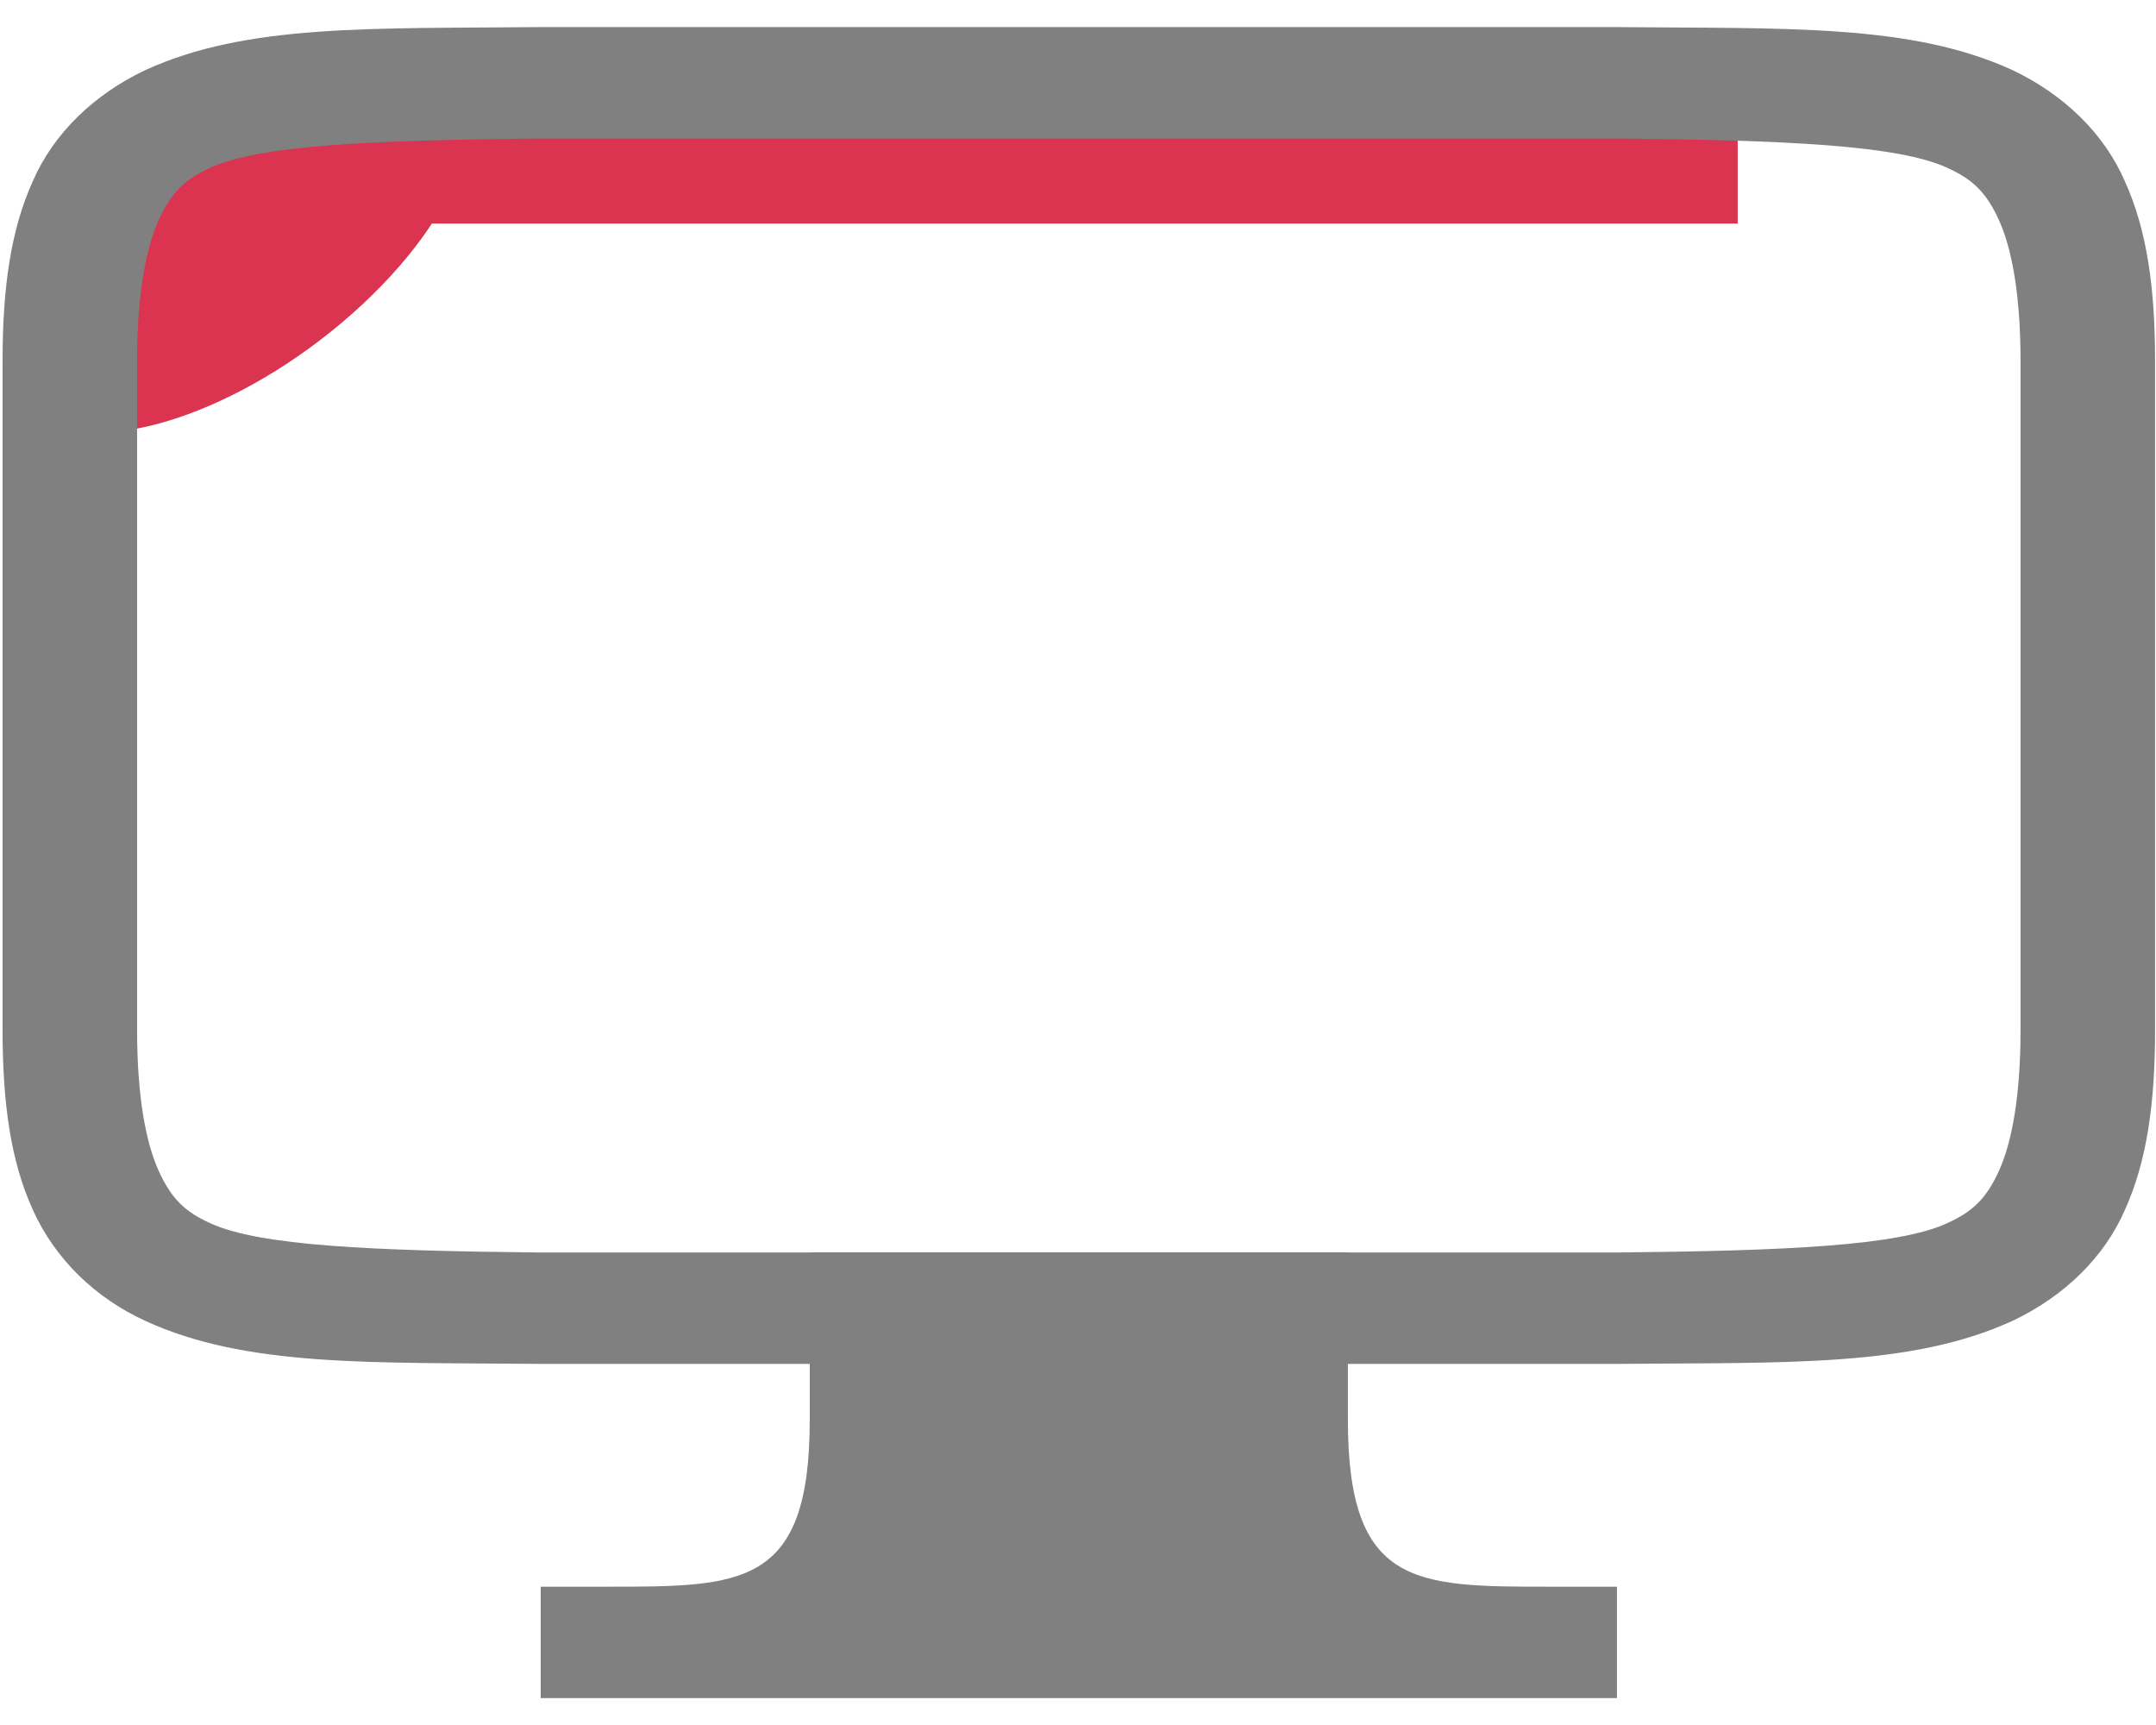
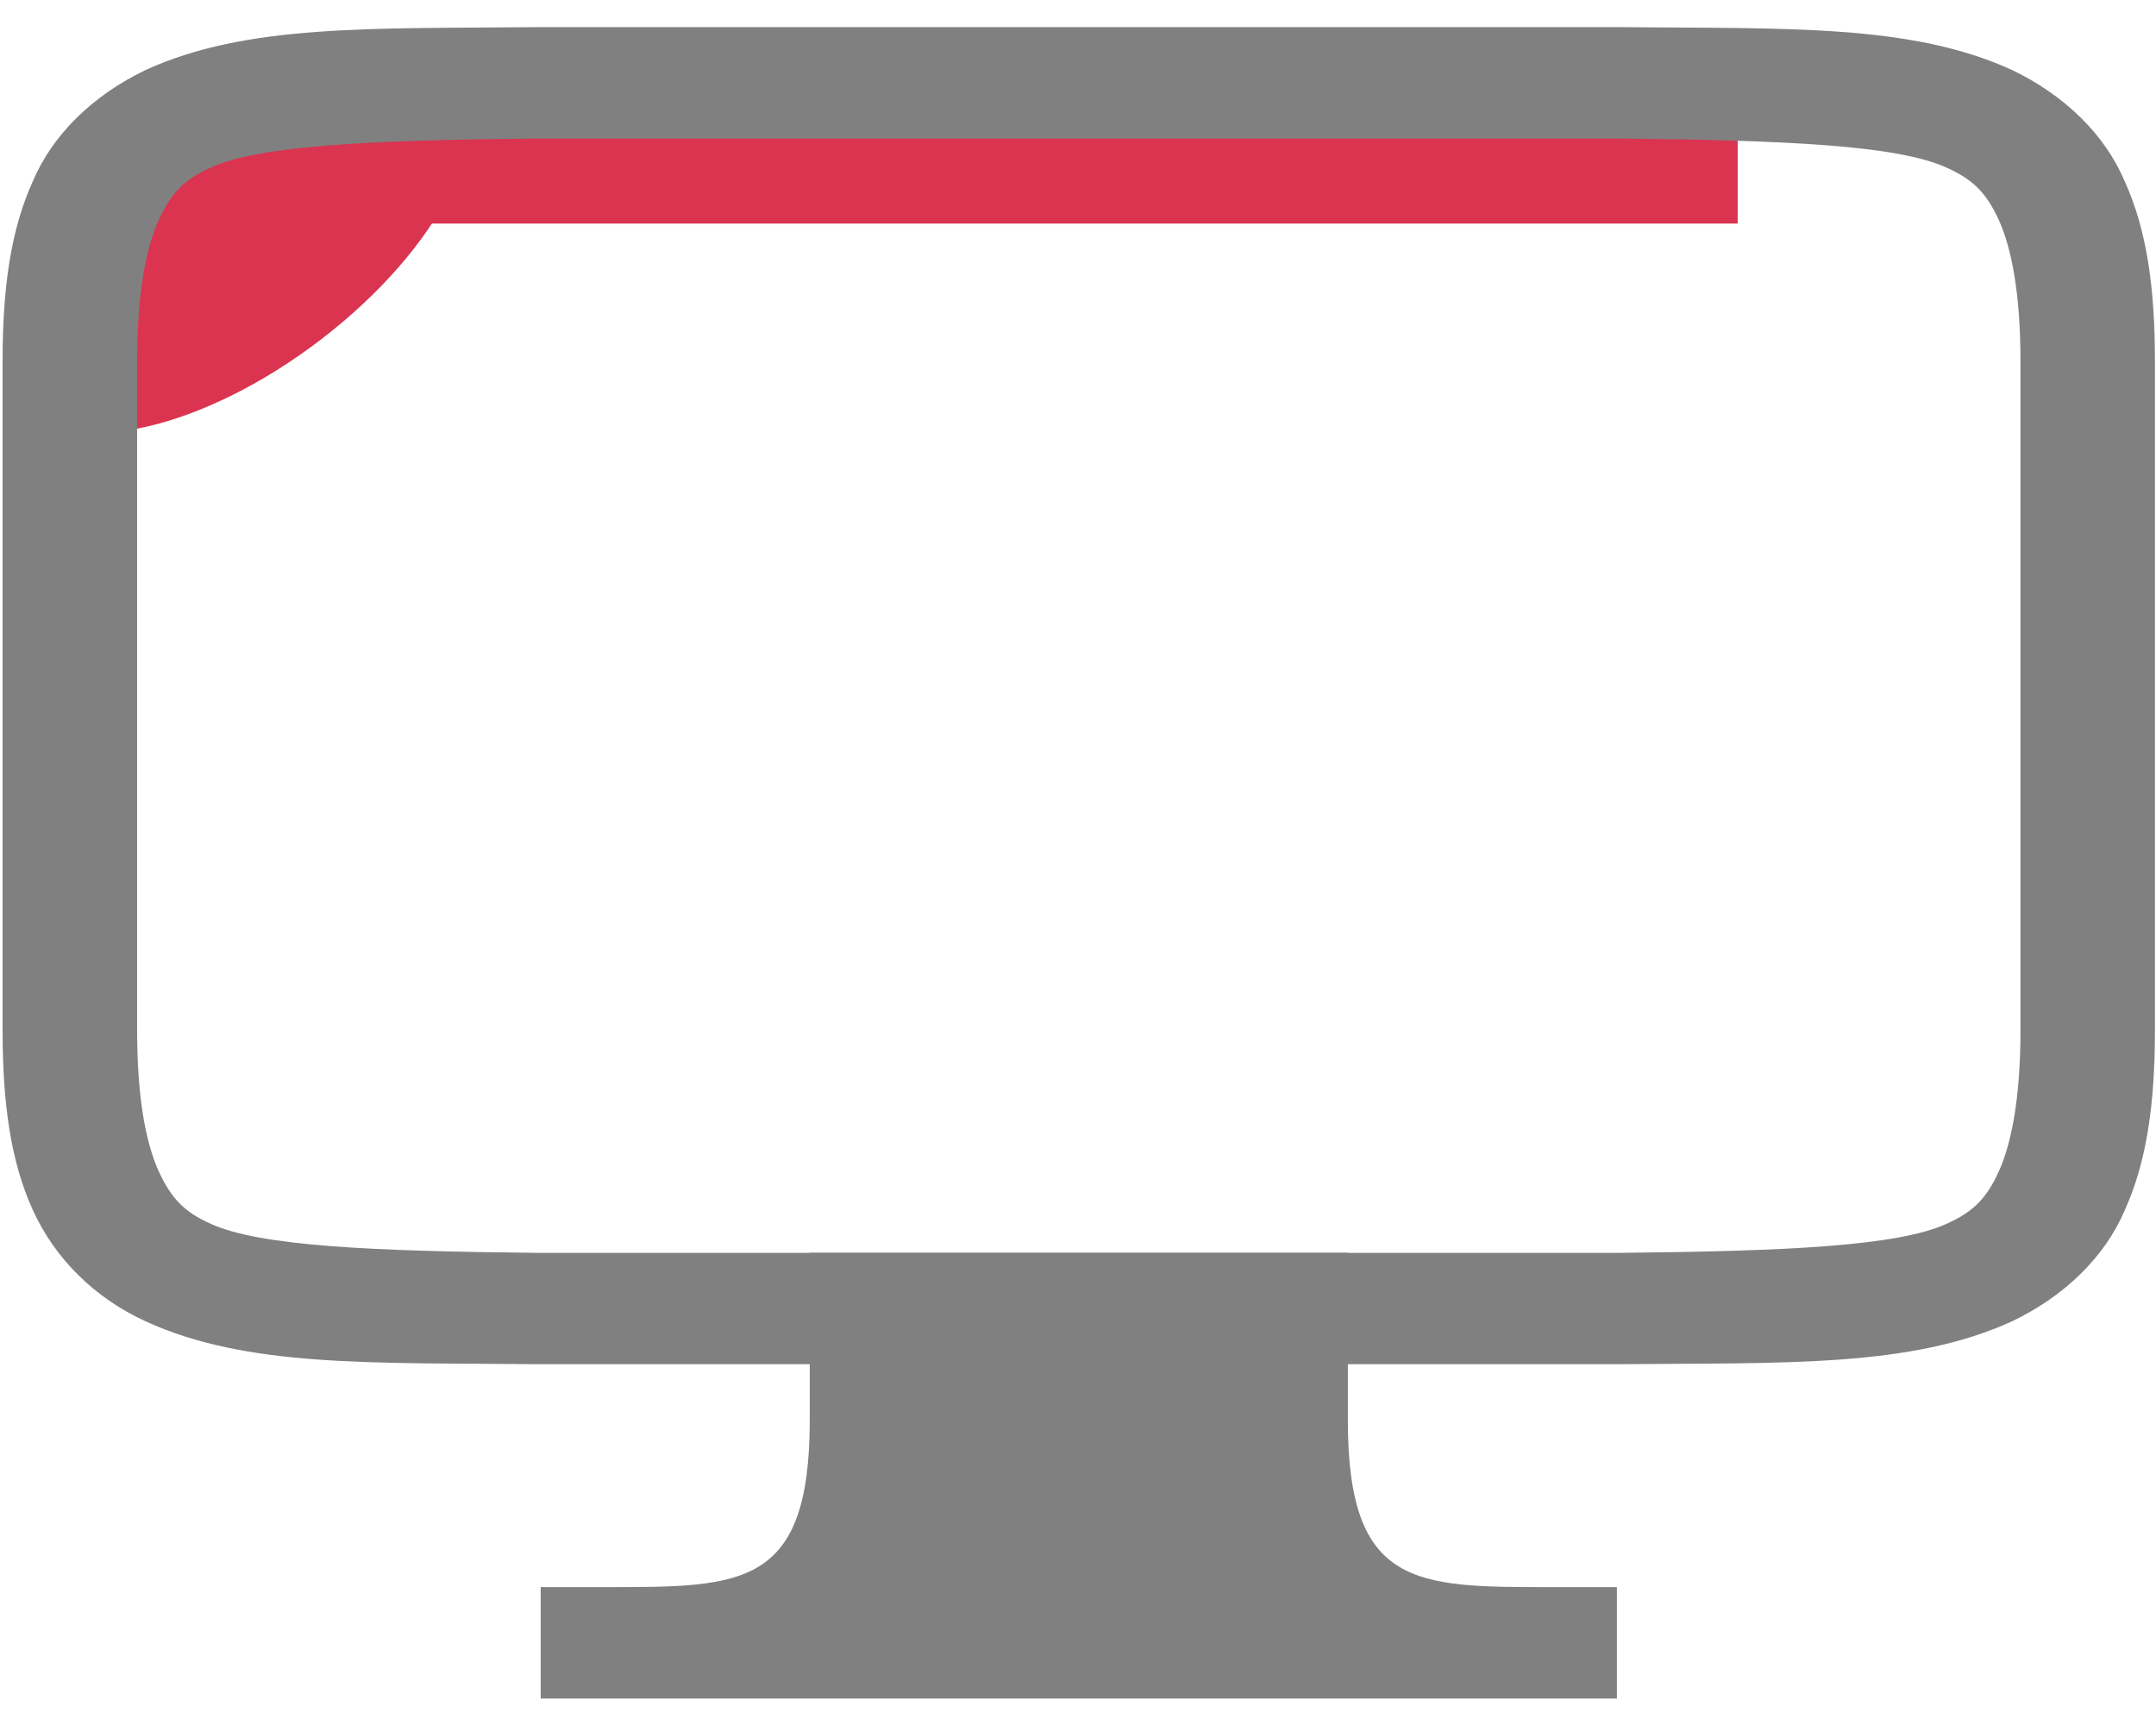
- <svg xmlns="http://www.w3.org/2000/svg" id="SVGRoot" version="1.1" viewBox="0 0 32 32" height="32px" width="40px">
-   <defs id="defs815" />
-   <rect style="opacity:1;fill:#da3450;stroke-width:0.919" id="rect1950" width="30.106" height="1.726" x="-1.867" y="2.421" />
-   <g id="layer1" transform="matrix(1.276246,0,0,1,-4.402516,0)">
-     <ellipse transform="matrix(0.6795975,-0.7335852,0.7014167,0.7127514,0,0)" ry="2.124" rx="4.394" cy="5.829" cx="-0.422" id="path855" style="opacity:1;fill:#da3450;stroke-width:0.194" />
-     <g transform="matrix(1.955699,0,0,2.066553,0.352699,-1.563989)" style="color:#000000;fill:#808080" id="g1525">
-       <path d="M 3.994,1 C 2.736,1.015 1.815,0.97 1.063,1.385 A 1.88,1.88 0 0 0 0.225,2.383 C 0.06,2.822 0,3.343 0,4 v 6 c 0,0.658 0.06,1.179 0.225,1.617 0.164,0.439 0.461,0.79 0.838,0.998 0.752,0.416 1.673,0.37 2.931,0.385 h 8.012 c 1.258,-0.014 2.179,0.03 2.932,-0.385 a 1.88,1.88 0 0 0 0.838,-0.998 C 15.94,11.179 16,10.657 16,10 V 4 C 16,3.342 15.94,2.822 15.775,2.383 A 1.88,1.88 0 0 0 14.938,1.385 C 14.185,0.969 13.264,1.015 12.006,1 H 3.998 Z M 4,2 h 8 c 1.259,0.015 2.087,0.06 2.453,0.262 0.184,0.101 0.29,0.213 0.387,0.472 C 14.937,2.994 15,3.408 15,4 v 6 c 0,0.592 -0.063,1.006 -0.16,1.266 -0.098,0.26 -0.203,0.371 -0.387,0.472 C 14.087,11.94 13.259,11.985 12,12 H 4 C 2.742,11.985 1.91,11.94 1.545,11.738 1.362,11.638 1.258,11.526 1.16,11.266 1.063,11.006 1,10.592 1,10 V 4 C 1,3.408 1.063,2.994 1.16,2.734 1.258,2.474 1.362,2.363 1.545,2.262 1.91,2.06 2.74,2.015 4,2 Z" style="font-weight:400;line-height:normal;font-family:sans-serif;font-variant-ligatures:normal;font-variant-position:normal;font-variant-caps:normal;font-variant-numeric:normal;font-variant-alternates:normal;font-feature-settings:normal;text-indent:0;text-align:start;text-decoration:none;text-decoration-line:none;text-decoration-style:solid;text-decoration-color:#000000;text-transform:none;text-orientation:mixed;white-space:normal;shape-padding:0;overflow:visible;isolation:auto;mix-blend-mode:normal;marker:none" font-weight="400" overflow="visible" id="path1521" />
-       <path d="m 6,12 h 4 v 1.5 C 10,15 10.5,15 11.5,15 H 12 v 1 H 4 v -1 h 0.5 c 1,0 1.5,0 1.5,-1.5 z" style="overflow:visible;marker:none" overflow="visible" id="path1523" />
+ <svg xmlns="http://www.w3.org/2000/svg" viewBox="0 0 32 32" height="32" width="40">
+   <path d="M-1.867 2.421h30.106v1.726H-1.867z" fill="#da3450" />
+   <g transform="matrix(1.276 0 0 1 -4.402516 0)">
+     <ellipse transform="matrix(.68 -.733585 .701417 .713 0 0)" ry="2.124" rx="4.394" cy="5.829" cx="-.422" fill="#da3450" />
+     <g fill="gray">
+       <path d="M8.165.503c-2.461.031-4.262-.062-5.733.796A3.84 3.84 0 0 0 .793 3.362c-.323.907-.44 1.984-.44 3.342v12.402c0 1.36.117 2.437.44 3.342s.902 1.633 1.639 2.063c1.471.86 3.272.765 5.733.796h15.671c2.461-.029 4.262.062 5.735-.796a3.84 3.84 0 0 0 1.639-2.063c.321-.905.438-1.984.438-3.342V6.704c0-1.36-.117-2.435-.44-3.342a3.84 3.84 0 0 0-1.637-2.063c-1.473-.86-3.274-.765-5.735-.796H8.173zm.012 2.067h15.648c2.463.031 4.082.124 4.798.542.36.209.567.44.757.976s.313 1.393.313 2.617v12.402c0 1.224-.123 2.079-.313 2.617s-.397.767-.757.976c-.716.418-2.335.511-4.798.542H8.177c-2.461-.031-4.088-.124-4.802-.542-.358-.207-.561-.438-.753-.976s-.313-1.393-.313-2.617V6.704c0-1.224.123-2.079.313-2.617s.395-.767.753-.976c.714-.418 2.337-.511 4.802-.542z" />
+       <path d="M12.089 23.24h7.824v3.101c0 3.101.978 3.101 2.934 3.101h.978v2.067H8.177v-2.067h.978c1.956 0 2.934 0 2.934-3.101z" />
    </g>
  </g>
</svg>
